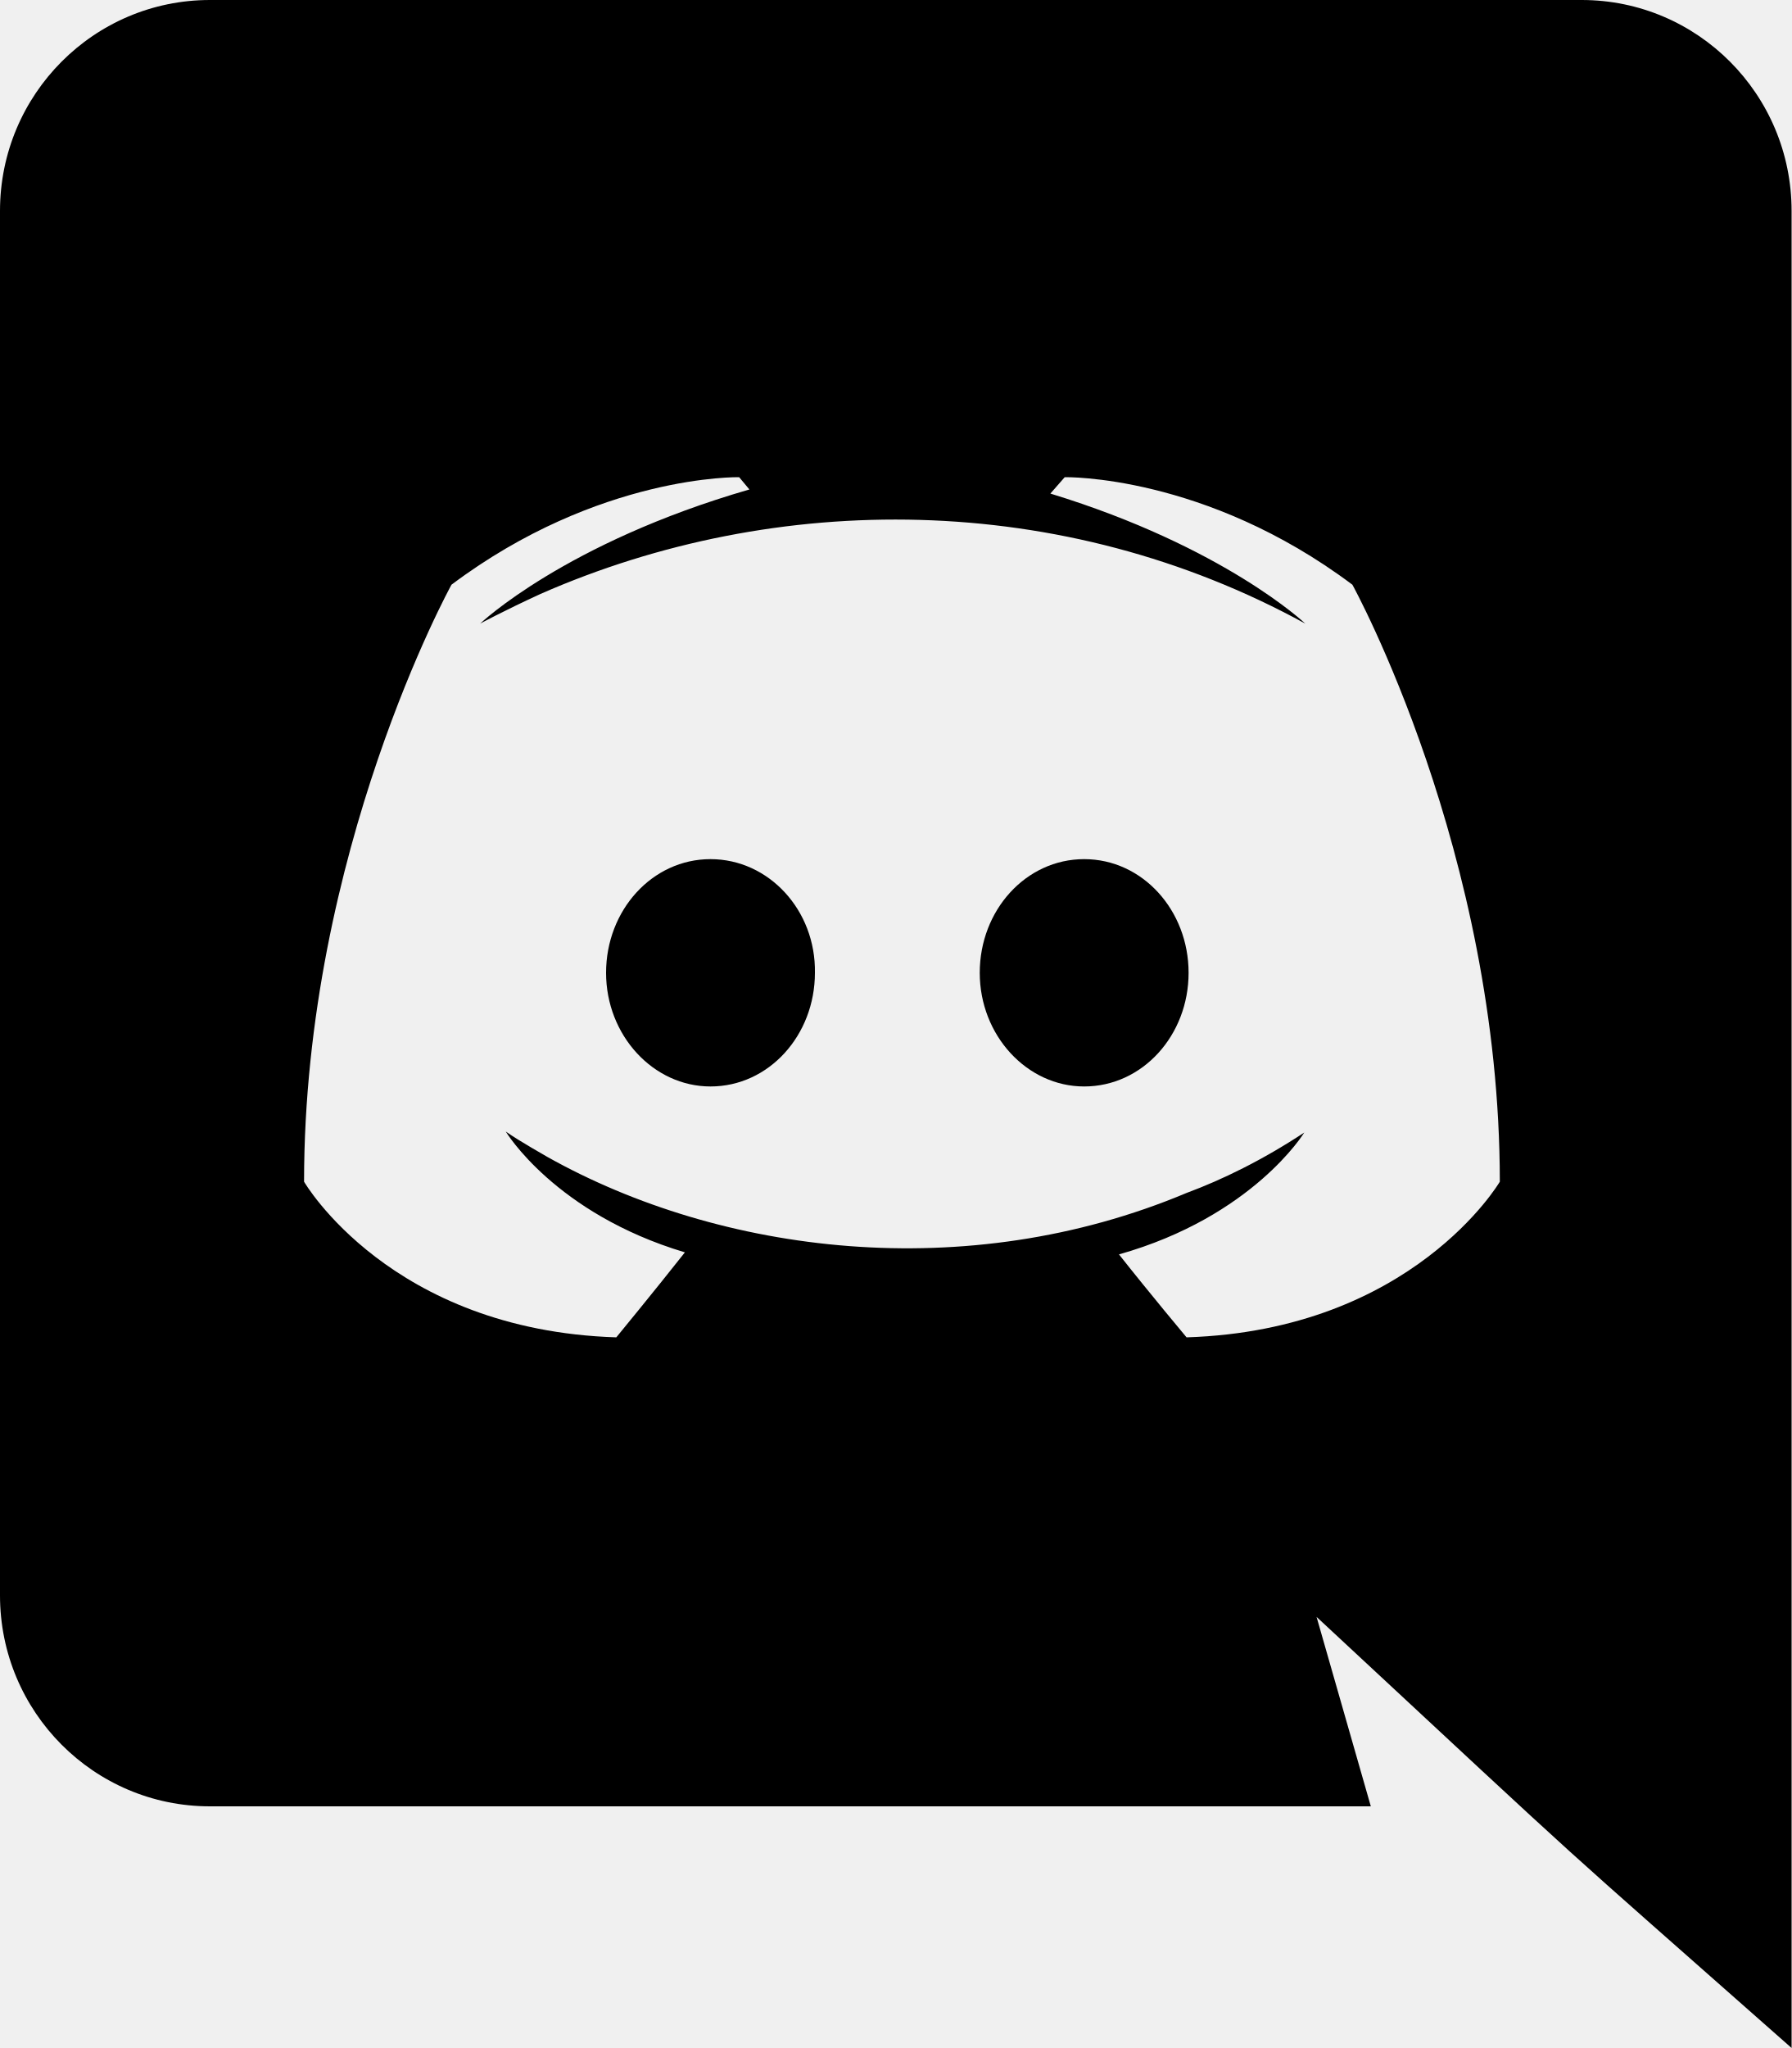
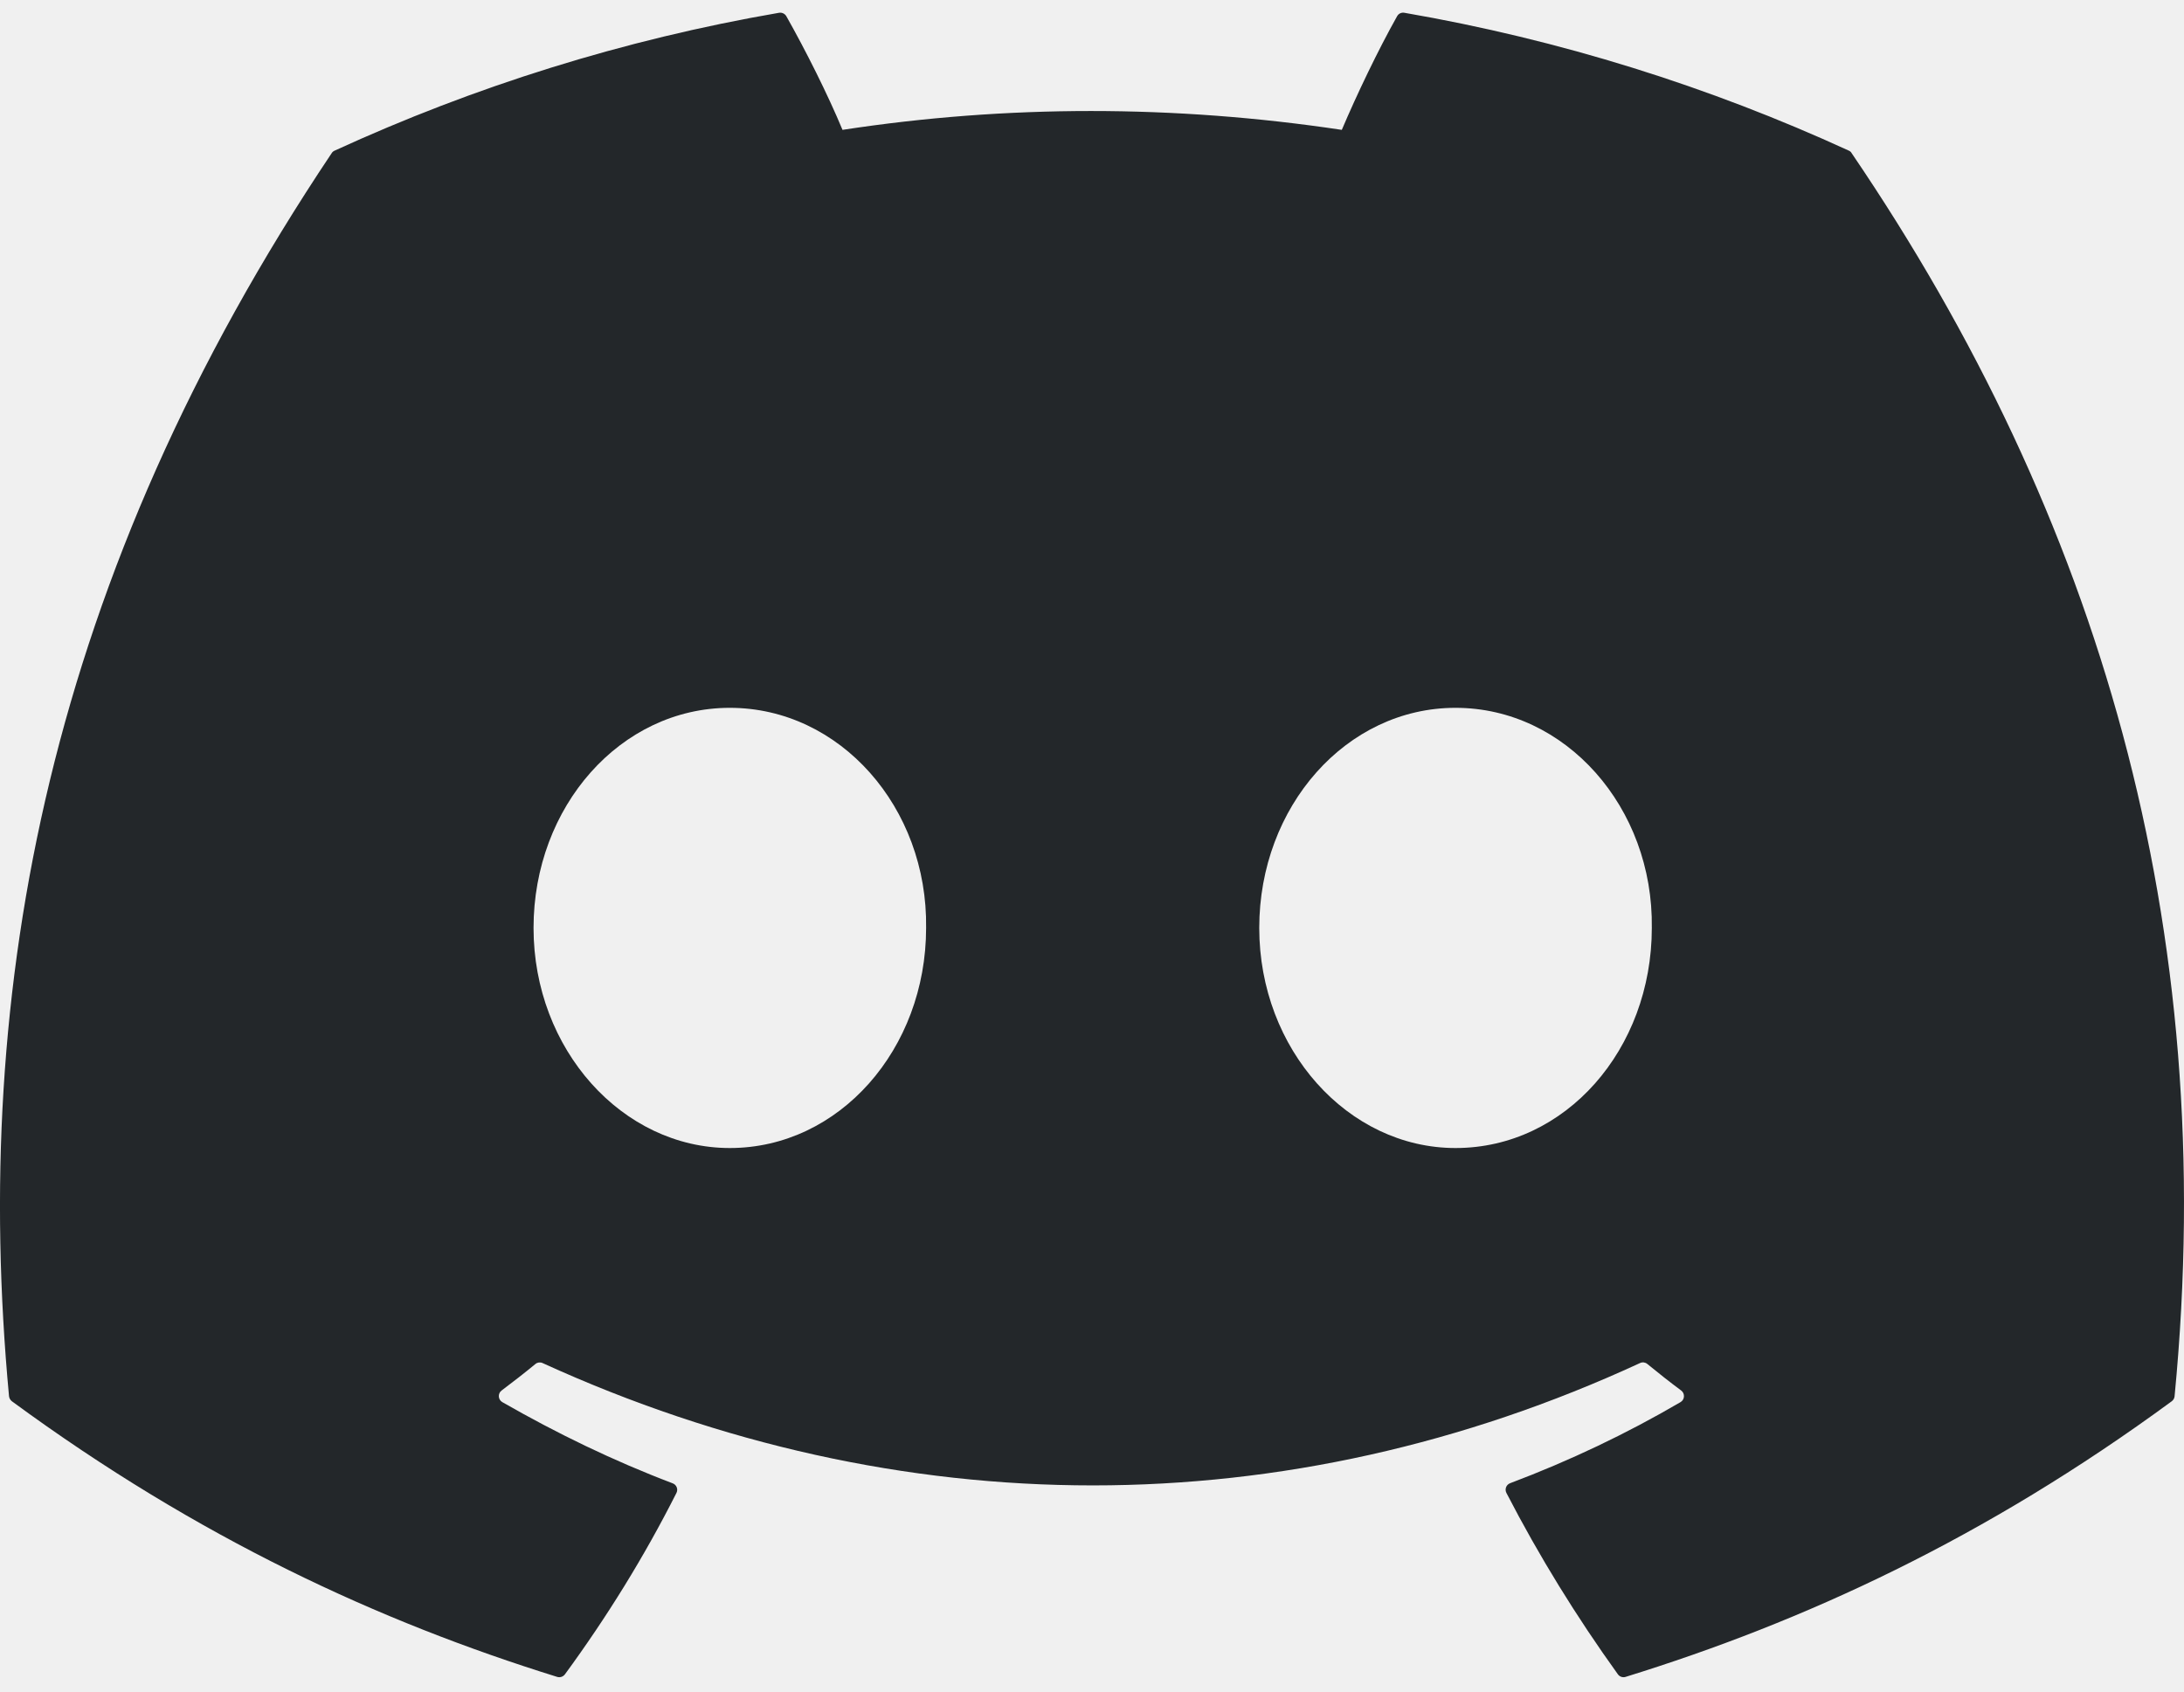
- <svg xmlns="http://www.w3.org/2000/svg" viewBox="0 0 448 512">
-   <path d="M297.216 243.2c0 15.616-11.52 28.416-26.112 28.416-14.336 0-26.112-12.8-26.112-28.416s11.52-28.416 26.112-28.416c14.592 0 26.112 12.8 26.112 28.416zm-119.552-28.416c-14.592 0-26.112 12.8-26.112 28.416s11.776 28.416 26.112 28.416c14.592 0 26.112-12.8 26.112-28.416.256-15.616-11.52-28.416-26.112-28.416zM448 52.736V512c-64.494-56.994-43.868-38.128-118.784-107.776l13.568 47.36H52.48C23.552 451.584 0 428.032 0 398.848V52.736C0 23.552 23.552 0 52.48 0h343.04C424.448 0 448 23.552 448 52.736zm-72.96 242.688c0-82.432-36.864-149.248-36.864-149.248-36.864-27.648-71.936-26.88-71.936-26.88l-3.584 4.096c43.52 13.312 63.744 32.512 63.744 32.512-60.811-33.329-132.244-33.335-191.232-7.424-9.472 4.352-15.104 7.424-15.104 7.424s21.248-20.224 67.328-33.536l-2.56-3.072s-35.072-.768-71.936 26.88c0 0-36.864 66.816-36.864 149.248 0 0 21.504 37.12 78.08 38.912 0 0 9.472-11.52 17.152-21.248-32.512-9.728-44.8-30.208-44.8-30.208 3.766 2.636 9.976 6.053 10.496 6.4 43.21 24.198 104.588 32.126 159.744 8.96 8.96-3.328 18.944-8.192 29.44-15.104 0 0-12.8 20.992-46.336 30.464 7.68 9.728 16.896 20.736 16.896 20.736 56.576-1.792 78.336-38.912 78.336-38.912z" />
+ <svg xmlns="http://www.w3.org/2000/svg" width="71" height="55" viewBox="0 0 71 55" fill="none">
+   <g clip-path="url(#clip0)">
+     <path d="M60.105 4.898C55.579 2.821 50.727 1.292 45.653 0.415C45.56 0.399 45.468 0.441 45.42 0.525C44.796 1.635 44.105 3.083 43.621 4.222C38.164 3.405 32.734 3.405 27.389 4.222C26.905 3.058 26.189 1.635 25.562 0.525C25.514 0.444 25.422 0.401 25.329 0.415C20.258 1.289 15.406 2.819 10.878 4.898C10.838 4.915 10.805 4.943 10.783 4.979C1.578 18.731 -0.944 32.144 0.293 45.391C0.299 45.456 0.335 45.518 0.386 45.558C6.459 50.017 12.341 52.725 18.115 54.52C18.207 54.548 18.305 54.514 18.364 54.438C19.73 52.573 20.947 50.606 21.991 48.538C22.052 48.417 21.994 48.273 21.868 48.226C19.937 47.493 18.098 46.6 16.329 45.586C16.189 45.504 16.178 45.304 16.307 45.208C16.679 44.929 17.051 44.639 17.407 44.346C17.471 44.293 17.561 44.281 17.636 44.315C29.256 49.62 41.835 49.62 53.318 44.315C53.394 44.279 53.483 44.29 53.55 44.343C53.906 44.636 54.278 44.929 54.653 45.208C54.782 45.304 54.773 45.504 54.633 45.586C52.865 46.62 51.026 47.493 49.092 48.223C48.966 48.271 48.91 48.417 48.972 48.538C50.038 50.603 51.255 52.57 52.596 54.435C52.652 54.514 52.753 54.548 52.845 54.52C58.646 52.725 64.529 50.017 70.602 45.558C70.655 45.518 70.689 45.459 70.694 45.394C72.175 30.079 68.215 16.776 60.197 4.982C60.177 4.943 60.144 4.915 60.105 4.898ZM23.726 37.325C20.228 37.325 17.345 34.114 17.345 30.169C17.345 26.225 20.172 23.013 23.726 23.013C27.308 23.013 30.163 26.253 30.107 30.169C30.107 34.114 27.28 37.325 23.726 37.325ZM47.318 37.325C43.82 37.325 40.937 34.114 40.937 30.169C40.937 26.225 43.764 23.013 47.318 23.013C50.9 23.013 53.755 26.253 53.699 30.169C53.699 34.114 50.9 37.325 47.318 37.325Z" fill="#23272A" />
+   </g>
+   <defs>
+     <clipPath id="clip0">
+       <rect width="71" height="55" fill="white" />
+     </clipPath>
+   </defs>
</svg>
